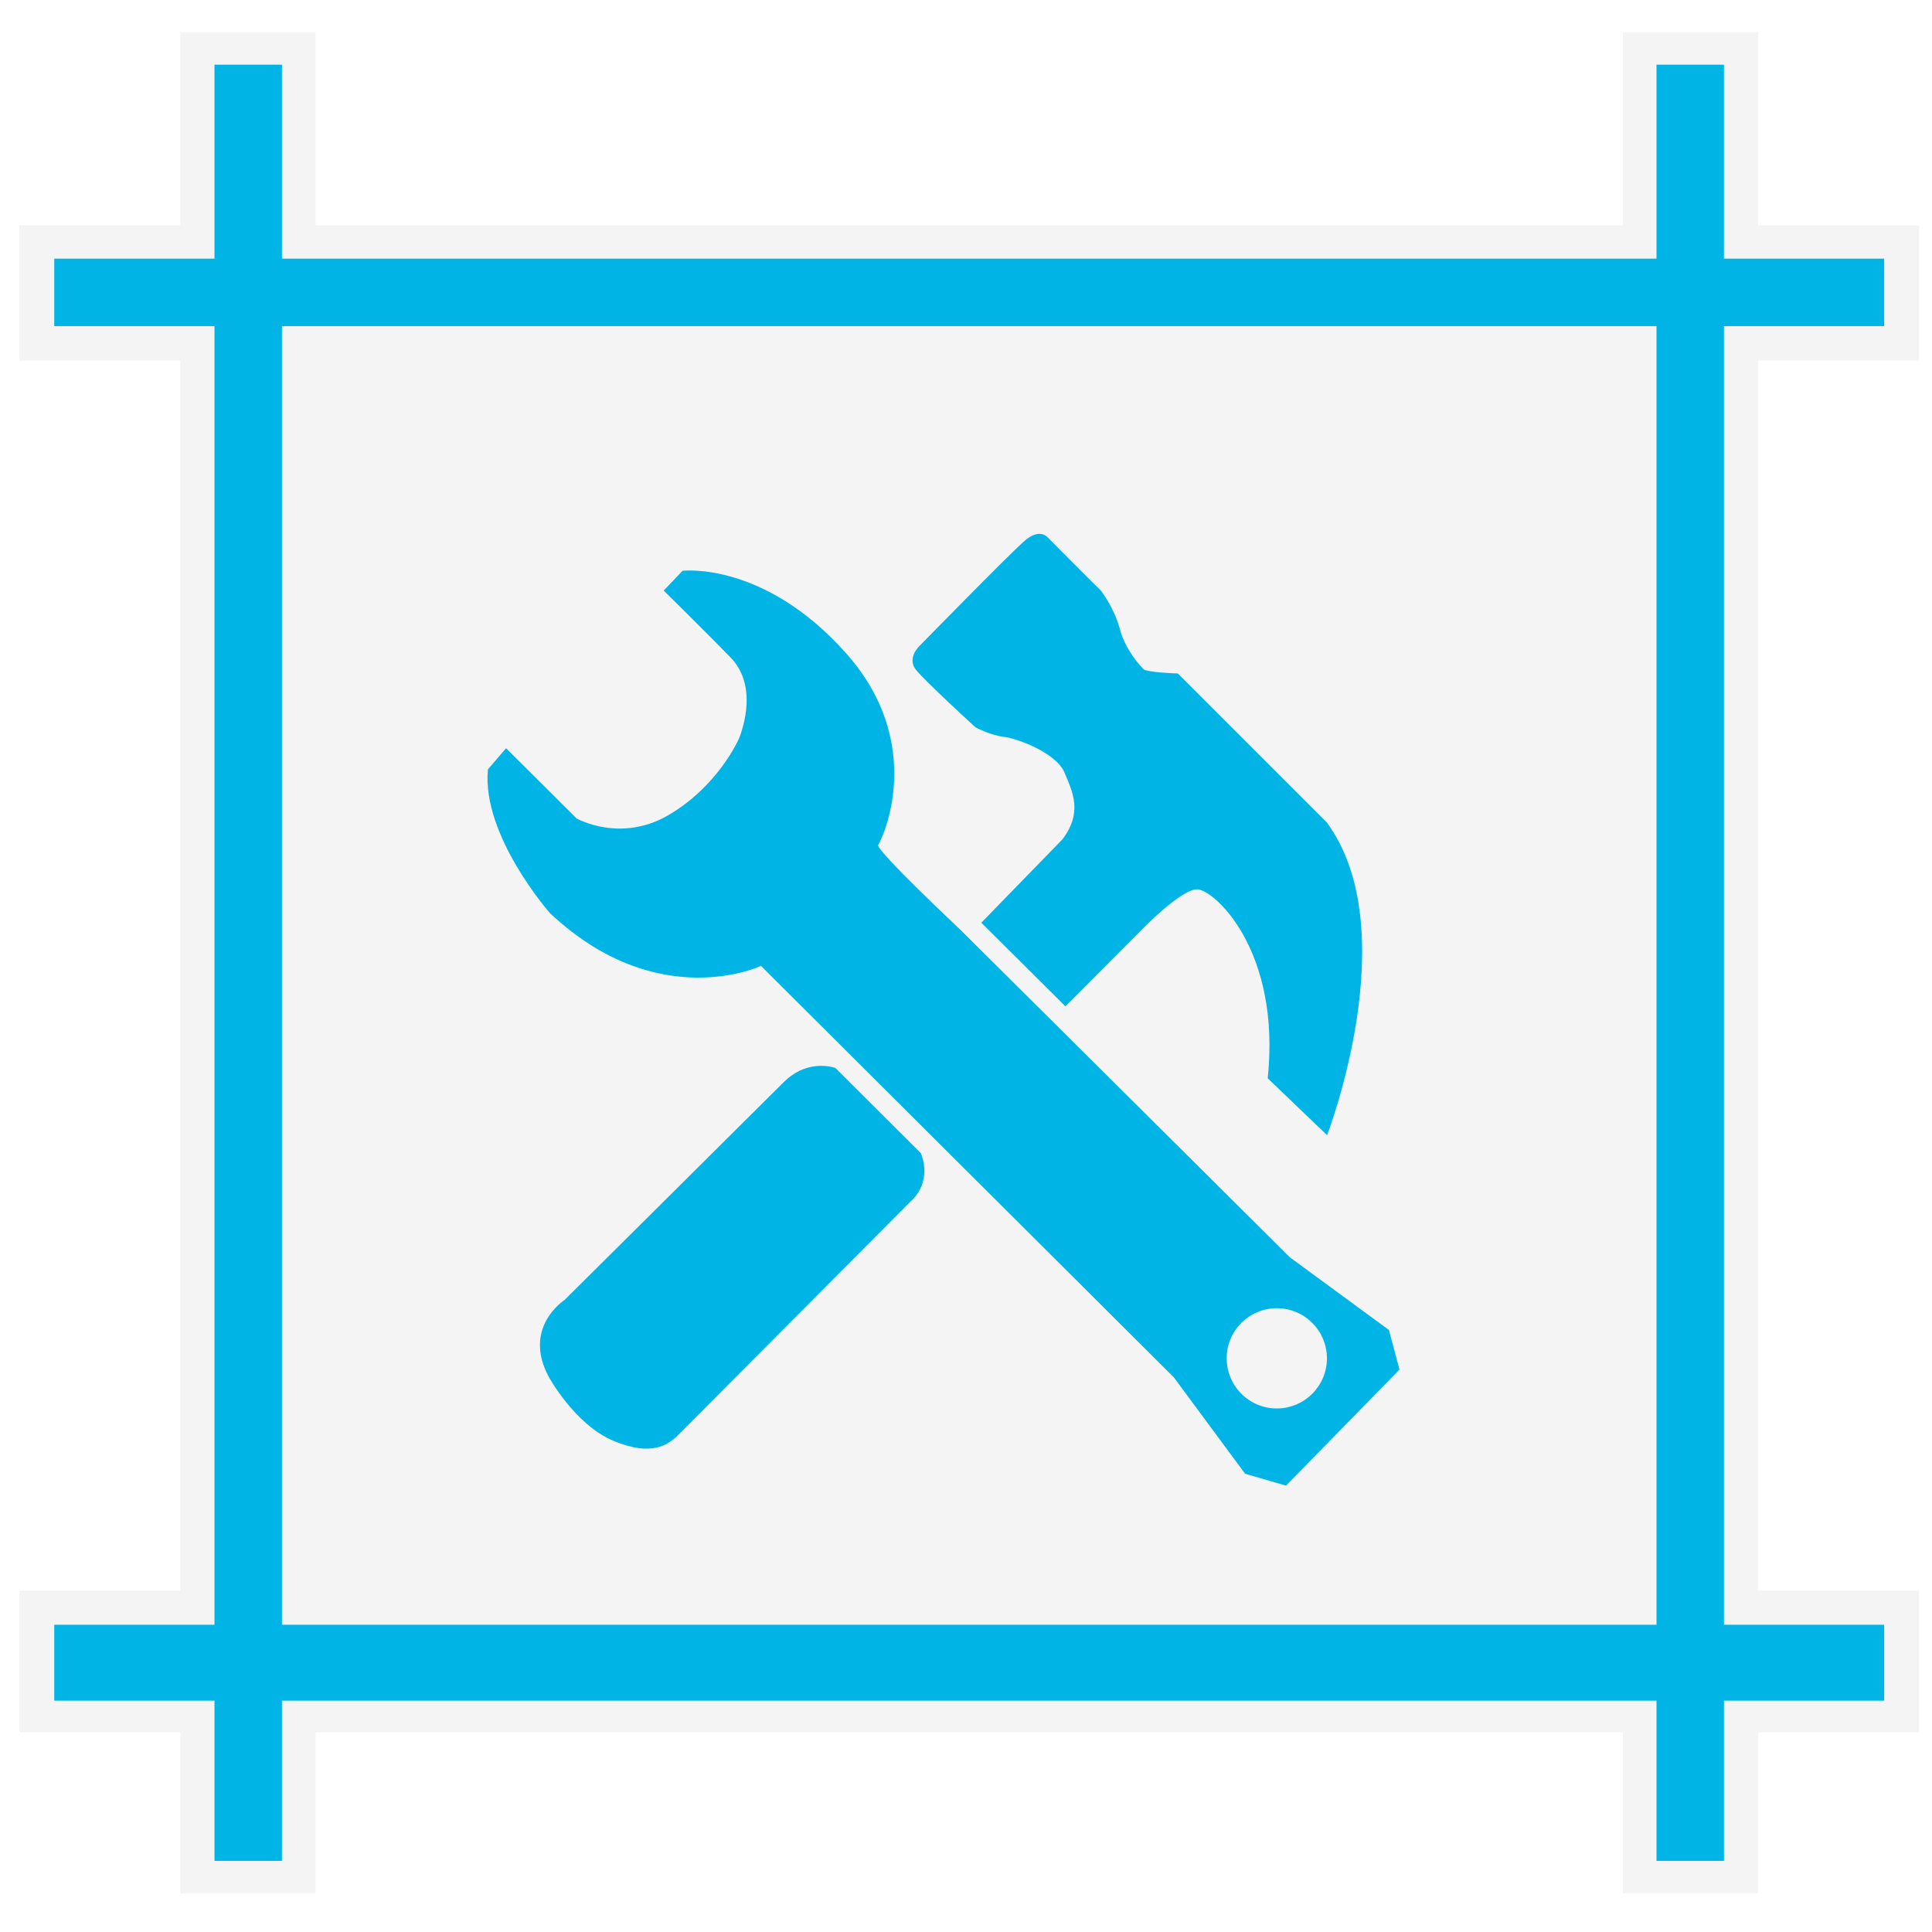
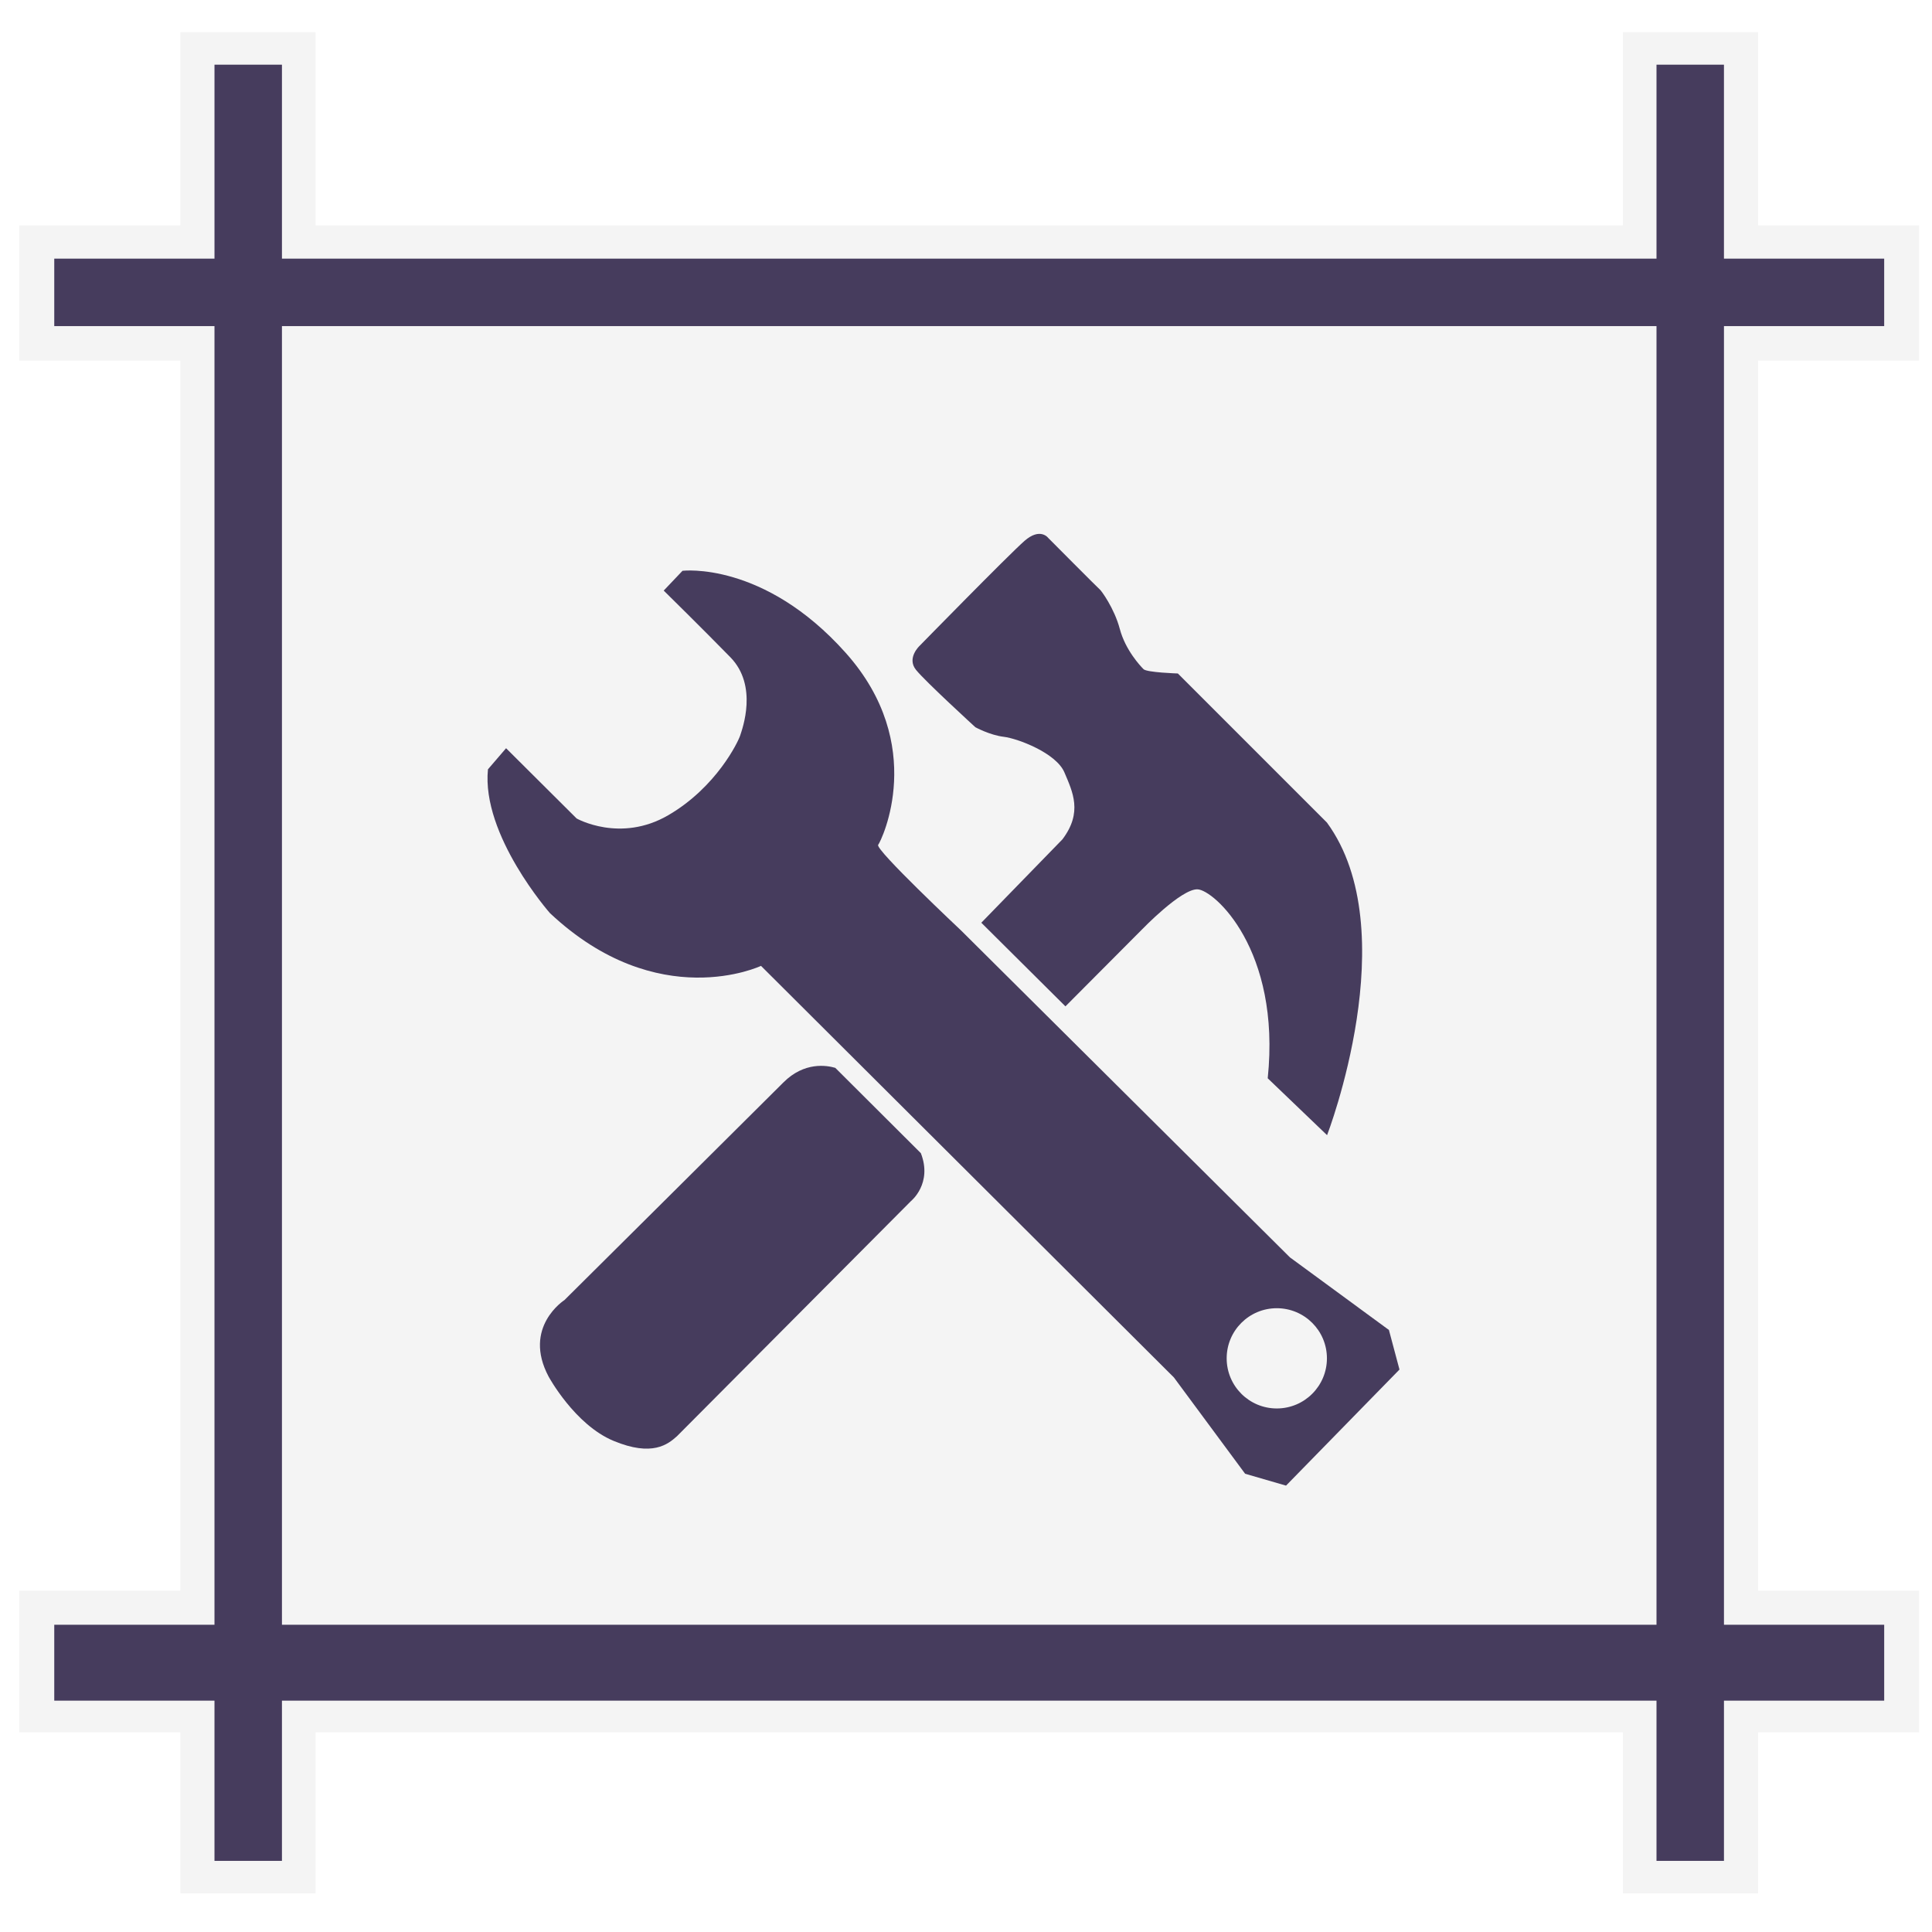
<svg xmlns="http://www.w3.org/2000/svg" version="1.1" id="Layer_1" x="0px" y="0px" width="300px" height="300px" viewBox="0 0 300 300" enable-background="new 0 0 300 300" xml:space="preserve">
  <g>
    <rect x="43.426" y="46.167" fill="#F4F4F4" width="212.544" height="212.673" />
    <path fill="#F4F4F4" d="M252,294v-25H49v25H28v-25H3v-22h25V56H3V35h25V5h21v30h203V5h21v30h25v21h-25v191h25v22h-25v25H252z    M252,247V56H49v191H252z" />
-     <path fill="#00B5E5" d="M292.575,50.637V40.162h-24.88V10.044H257.22v30.118H43.78V10.044H33.305v30.118H8.425v10.475h24.879   v201.654H8.425v11.785h24.879v24.88H43.78v-24.88H257.22v24.88h10.476v-24.88h24.88v-11.785h-24.88V50.637H292.575z    M257.22,252.291H43.78V50.637H257.22V252.291z" />
+     <path fill="#463c5d" d="M292.575,50.637V40.162h-24.88V10.044H257.22v30.118H43.78V10.044H33.305v30.118H8.425v10.475h24.879   v201.654H8.425v11.785h24.879v24.88H43.78v-24.88H257.22v24.88h10.476v-24.88h24.88v-11.785h-24.88V50.637H292.575z    M257.22,252.291H43.78V50.637H257.22V252.291z" />
    <g>
      <g>
        <g>
          <g>
            <g>
-               <path fill="#00B5E5" d="M151.456,112.924c0,0,2.252,1.231,4.404,1.486c2.148,0.256,8.141,2.508,9.421,5.528        c1.28,3.021,2.871,6.199-0.309,10.397c0,0-5.761,5.924-12.594,12.946l13.063,12.986l11.9-11.952c0,0,6.067-6.3,8.602-6.222        c2.536,0.078,12.982,9.348,10.908,29.342l9.216,8.834c0,0,12.265-31.75-0.024-48.544l-23.146-23.148        c0,0-4.815-0.152-5.326-0.666c-0.514-0.512-2.814-2.968-3.688-6.248c-0.872-3.276-2.918-5.99-3.07-6.093        c-0.156-0.102-8.042-8.037-8.042-8.037s-1.227-1.693-3.689,0.457c-2.456,2.152-16.282,16.288-16.282,16.288        s-2.05,1.893-0.564,3.738C143.723,105.857,151.456,112.924,151.456,112.924z" />
-               <path fill="#00B5E5" d="M129.702,165.815c-1.309-0.386-4.802-0.988-8.05,2.26c-4.1,4.099-34.006,33.8-34.006,33.8        s-6.552,4.188-2.458,11.88c0,0,4.046,7.479,10.089,9.984c6.041,2.512,8.45,0.516,9.833-0.716l36.361-36.537        c0,0,3.354-2.7,1.52-7.422L129.702,165.815z" />
+               <path fill="#463c5d" d="M151.456,112.924c0,0,2.252,1.231,4.404,1.486c2.148,0.256,8.141,2.508,9.421,5.528        c1.28,3.021,2.871,6.199-0.309,10.397c0,0-5.761,5.924-12.594,12.946l13.063,12.986l11.9-11.952c0,0,6.067-6.3,8.602-6.222        c2.536,0.078,12.982,9.348,10.908,29.342l9.216,8.834c0,0,12.265-31.75-0.024-48.544l-23.146-23.148        c0,0-4.815-0.152-5.326-0.666c-0.514-0.512-2.814-2.968-3.688-6.248c-0.872-3.276-2.918-5.99-3.07-6.093        c-0.156-0.102-8.042-8.037-8.042-8.037s-1.227-1.693-3.689,0.457c-2.456,2.152-16.282,16.288-16.282,16.288        s-2.05,1.893-0.564,3.738C143.723,105.857,151.456,112.924,151.456,112.924z" />
+               <path fill="#463c5d" d="M129.702,165.815c-1.309-0.386-4.802-0.988-8.05,2.26c-4.1,4.099-34.006,33.8-34.006,33.8        s-6.552,4.188-2.458,11.88c0,0,4.046,7.479,10.089,9.984c6.041,2.512,8.45,0.516,9.833-0.716l36.361-36.537        c0,0,3.354-2.7,1.52-7.422L129.702,165.815z" />
            </g>
          </g>
          <g>
            <g>
-               <path fill="#00B5E5" d="M215.671,206.518l-15.364-11.267l-51.08-50.775c0,0-13.404-12.598-12.866-13.29        c0.536-0.69,7.72-15.512-5.032-29.804c-12.75-14.286-25.349-12.75-25.349-12.75l-2.919,3.074c0,0,5.994,5.89,10.344,10.344        c4.354,4.453,1.844,11.164,1.536,12.138c-0.304,0.971-3.686,8.039-11.164,12.394c-7.474,4.35-14.238,0.51-14.238,0.51        l-10.956-10.908l-2.814,3.276c-1.026,10.24,9.627,22.33,9.627,22.33c16.792,15.773,32.771,8.19,32.771,8.19l64.116,63.909        l11.059,14.954l6.352,1.843l17.616-18.024L215.671,206.518z M198.259,218.705c-4.301,0-7.782-3.486-7.782-7.784        c0-4.302,3.481-7.782,7.782-7.782c4.299,0,7.785,3.48,7.785,7.782C206.044,215.219,202.558,218.705,198.259,218.705z" />
+               <path fill="#463c5d" d="M215.671,206.518l-15.364-11.267l-51.08-50.775c0,0-13.404-12.598-12.866-13.29        c0.536-0.69,7.72-15.512-5.032-29.804c-12.75-14.286-25.349-12.75-25.349-12.75l-2.919,3.074c0,0,5.994,5.89,10.344,10.344        c4.354,4.453,1.844,11.164,1.536,12.138c-0.304,0.971-3.686,8.039-11.164,12.394c-7.474,4.35-14.238,0.51-14.238,0.51        l-10.956-10.908l-2.814,3.276c-1.026,10.24,9.627,22.33,9.627,22.33c16.792,15.773,32.771,8.19,32.771,8.19l64.116,63.909        l11.059,14.954l6.352,1.843l17.616-18.024L215.671,206.518z M198.259,218.705c-4.301,0-7.782-3.486-7.782-7.784        c0-4.302,3.481-7.782,7.782-7.782c4.299,0,7.785,3.48,7.785,7.782C206.044,215.219,202.558,218.705,198.259,218.705z" />
            </g>
          </g>
        </g>
      </g>
    </g>
  </g>
</svg>
